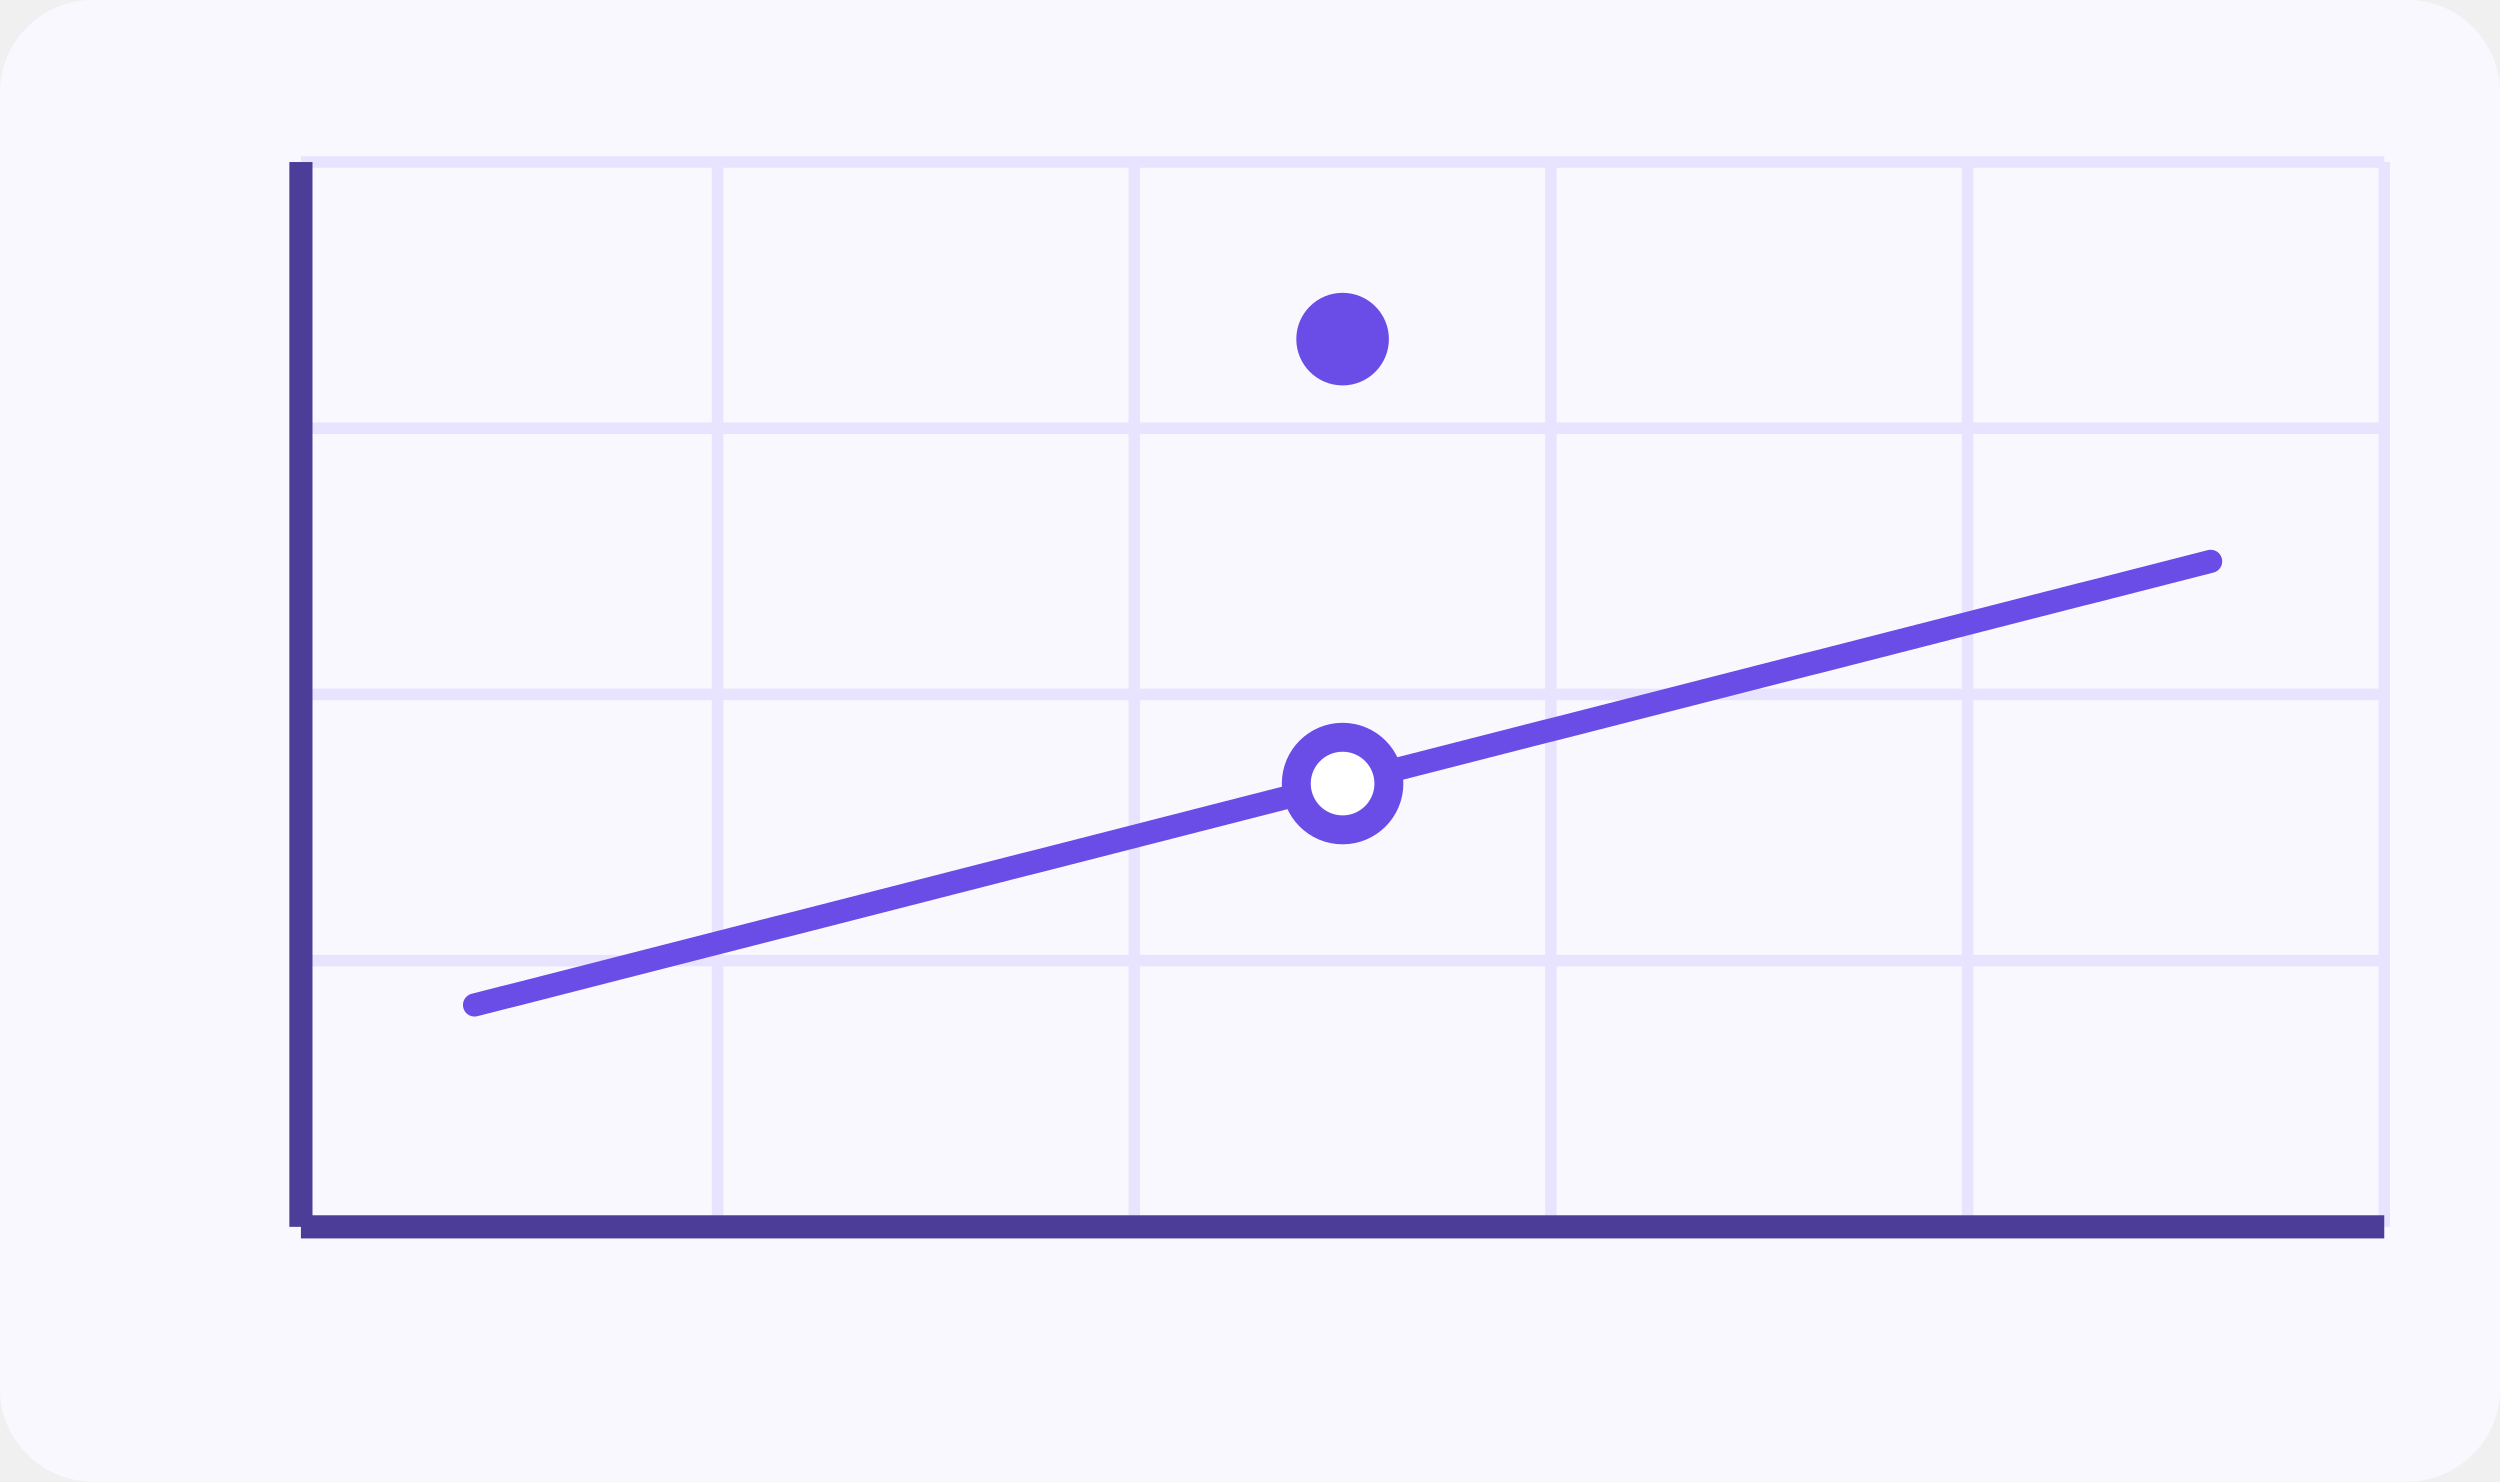
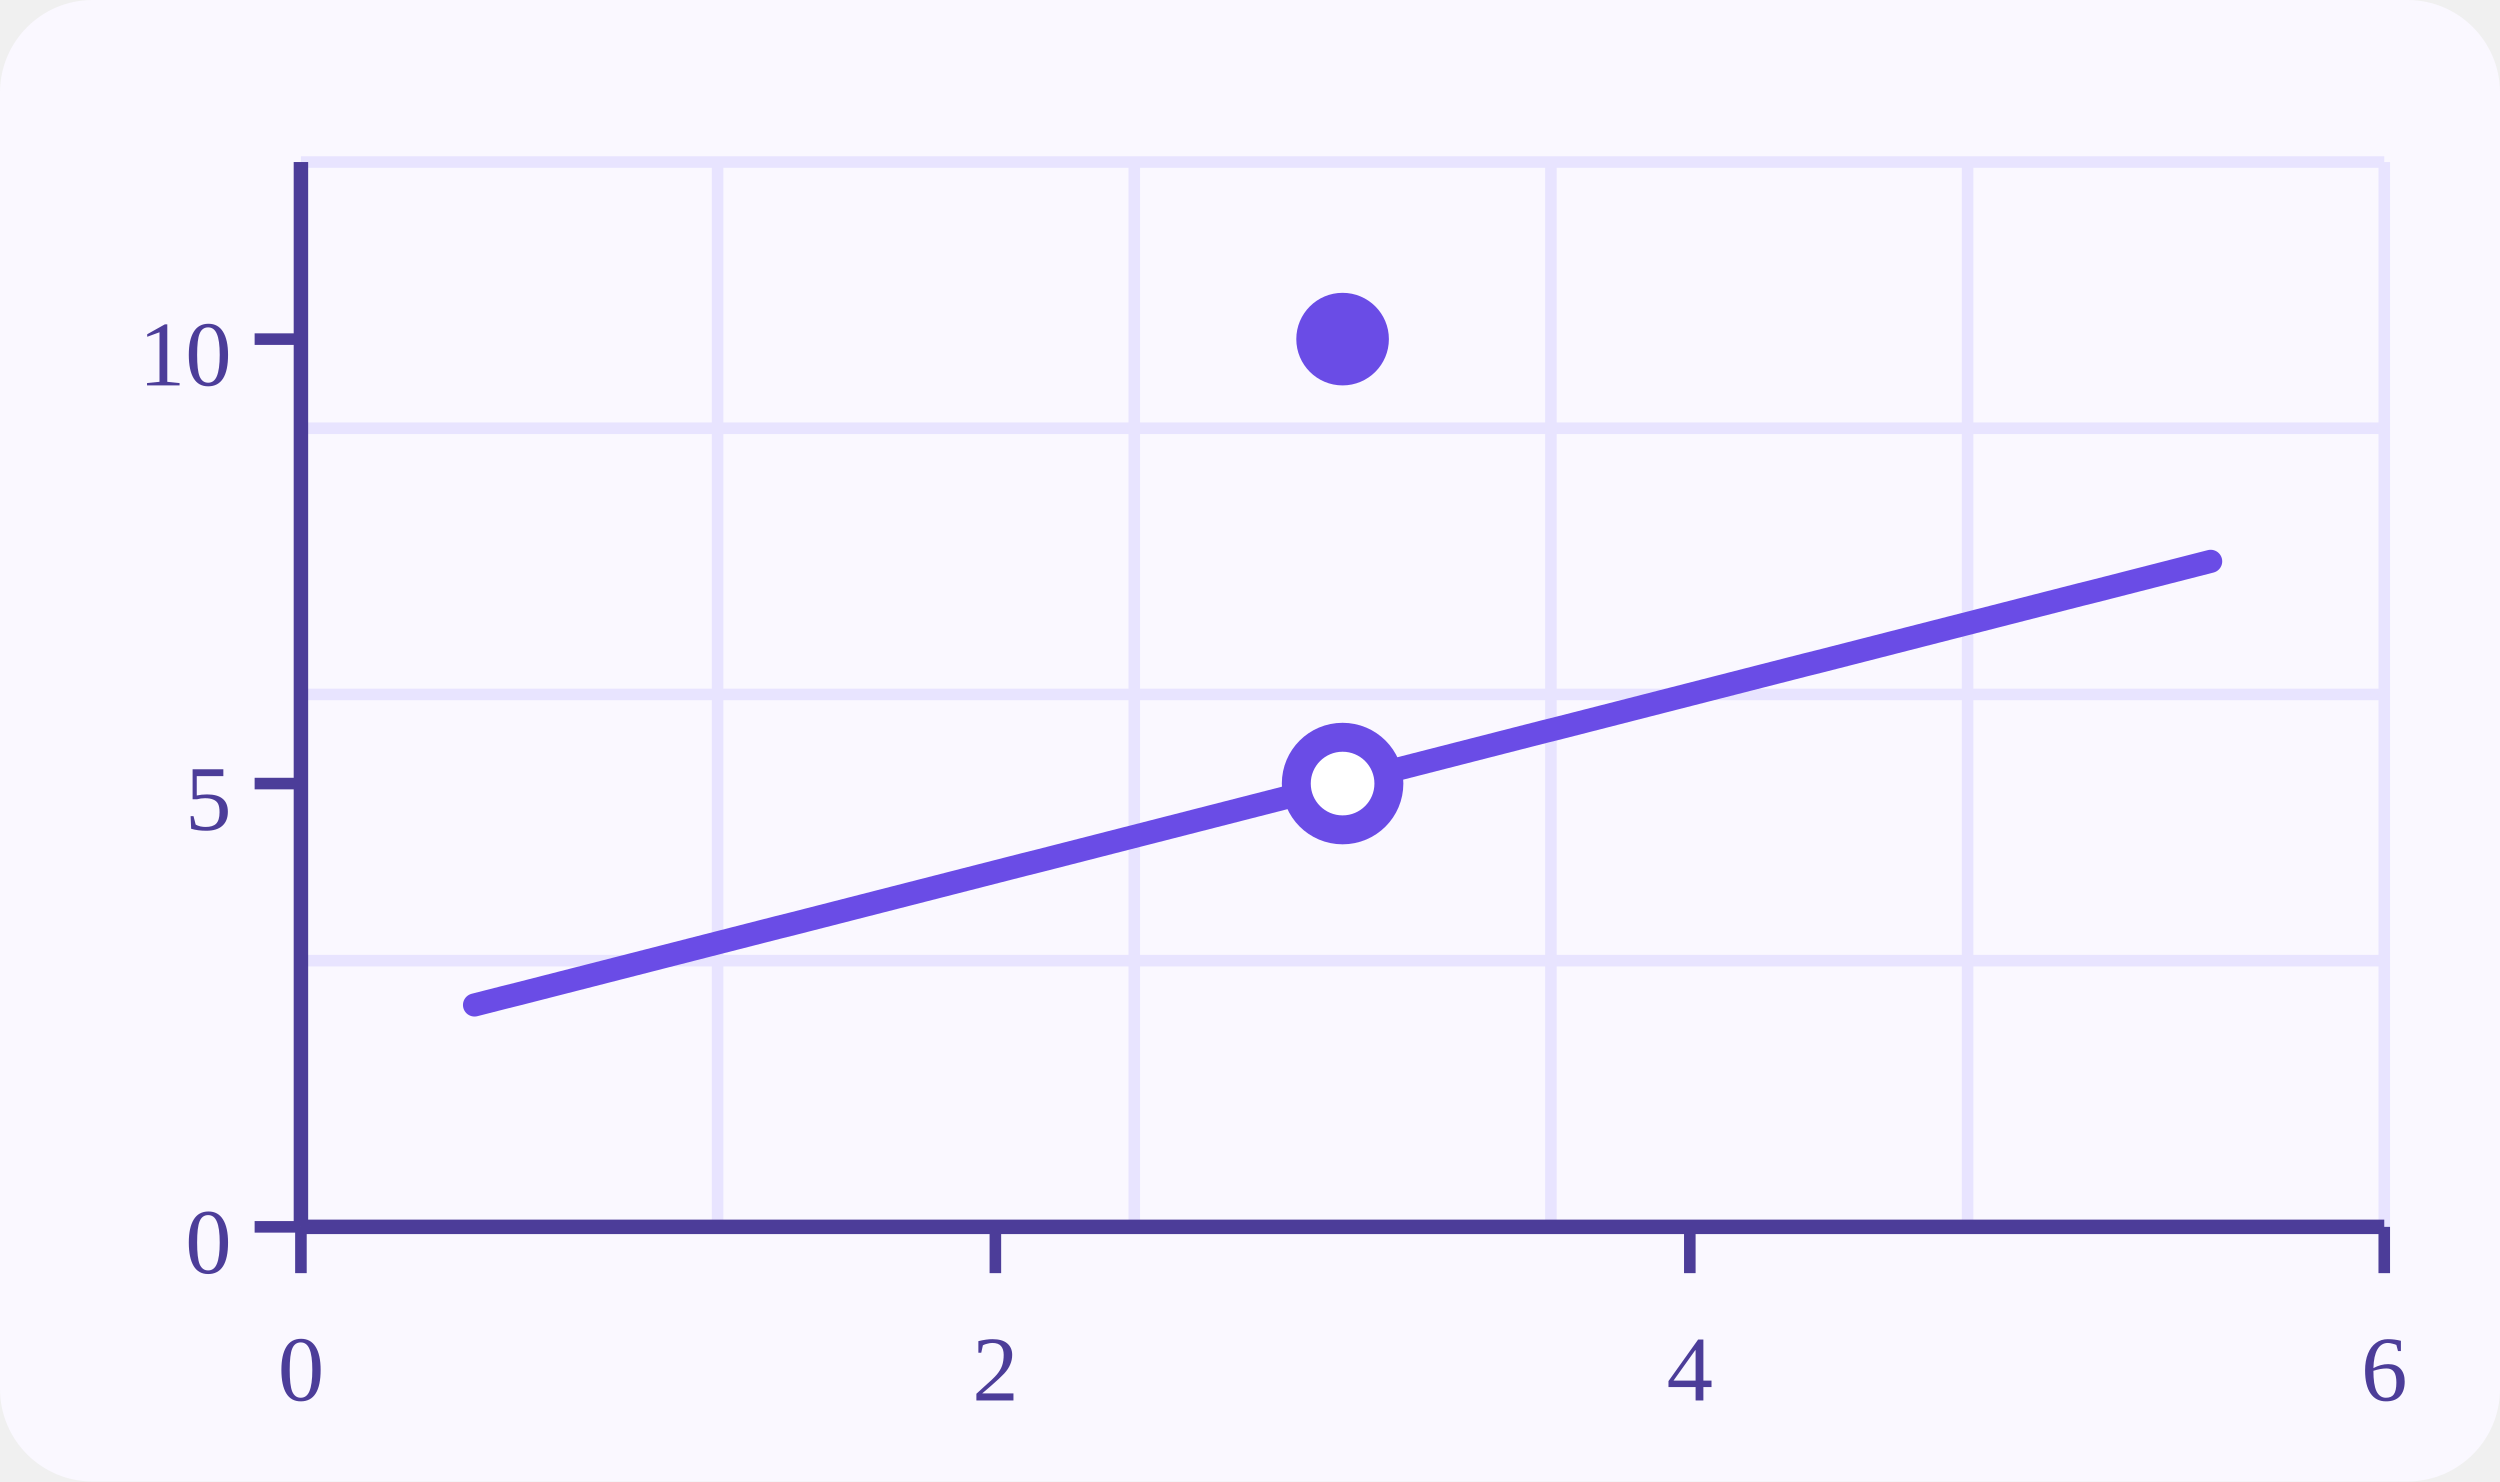
<svg xmlns="http://www.w3.org/2000/svg" viewBox="0 0 216 128" role="img" aria-label="Case B: limit exists but f(c) differs" class="ap-graph-svg ap-graph-svg--compact">
  <rect width="216" height="128" fill="#faf8ff" rx="8" />
  <line x1="26.0" y1="14" x2="26.0" y2="106" stroke="#e8e4ff" stroke-width="1" />
  <line x1="62.0" y1="14" x2="62.0" y2="106" stroke="#e8e4ff" stroke-width="1" />
  <line x1="98.0" y1="14" x2="98.0" y2="106" stroke="#e8e4ff" stroke-width="1" />
  <line x1="134.0" y1="14" x2="134.0" y2="106" stroke="#e8e4ff" stroke-width="1" />
  <line x1="170.0" y1="14" x2="170.0" y2="106" stroke="#e8e4ff" stroke-width="1" />
  <line x1="206.0" y1="14" x2="206.0" y2="106" stroke="#e8e4ff" stroke-width="1" />
  <line x1="26" y1="14.0" x2="206" y2="14.0" stroke="#e8e4ff" stroke-width="1" />
  <line x1="26" y1="37.0" x2="206" y2="37.0" stroke="#e8e4ff" stroke-width="1" />
  <line x1="26" y1="60.0" x2="206" y2="60.0" stroke="#e8e4ff" stroke-width="1" />
  <line x1="26" y1="83.0" x2="206" y2="83.0" stroke="#e8e4ff" stroke-width="1" />
  <line x1="26" y1="106.0" x2="206" y2="106.0" stroke="#e8e4ff" stroke-width="1" />
-   <line x1="26" y1="106" x2="206" y2="106" stroke="#4c3d99" stroke-width="2" />
-   <line x1="26" y1="14" x2="26" y2="106" stroke="#4c3d99" stroke-width="2" />
+   <line x1="26" y1="106" x2="206" y2="106" stroke="#4c3d99" stroke-width="1.25" />
+   <line x1="26" y1="14" x2="26" y2="106" stroke="#4c3d99" stroke-width="1.25" />
+   <line x1="26.0" y1="106.0" x2="26.0" y2="110.0" stroke="#4c3d99" stroke-width="1" />
+   <text x="26.0" y="121.0" text-anchor="middle" font-size="8" fill="#4c3d99">0</text>
+   <line x1="86.0" y1="106.0" x2="86.0" y2="110.0" stroke="#4c3d99" stroke-width="1" />
+   <text x="86.0" y="121.0" text-anchor="middle" font-size="8" fill="#4c3d99">2</text>
+   <line x1="146.0" y1="106.0" x2="146.0" y2="110.0" stroke="#4c3d99" stroke-width="1" />
+   <text x="146.0" y="121.0" text-anchor="middle" font-size="8" fill="#4c3d99">4</text>
+   <line x1="206.0" y1="106.0" x2="206.0" y2="110.0" stroke="#4c3d99" stroke-width="1" />
+   <text x="206.0" y="121.0" text-anchor="middle" font-size="8" fill="#4c3d99">6</text>
+   <line x1="22.0" y1="106.0" x2="26.0" y2="106.0" stroke="#4c3d99" stroke-width="1" />
+   <text x="20.0" y="110.0" text-anchor="end" font-size="8" fill="#4c3d99">0</text>
+   <line x1="22.0" y1="67.7" x2="26.0" y2="67.7" stroke="#4c3d99" stroke-width="1" />
+   <text x="20.0" y="71.7" text-anchor="end" font-size="8" fill="#4c3d99">5</text>
+   <line x1="22.0" y1="29.3" x2="26.0" y2="29.3" stroke="#4c3d99" stroke-width="1" />
+   <text x="20.0" y="33.3" text-anchor="end" font-size="8" fill="#4c3d99">10</text>
  <polyline points="41.00,86.83 42.25,86.51 43.50,86.19 44.75,85.88 46.00,85.56 47.25,85.24 48.50,84.92 49.75,84.60 51.00,84.28 52.25,83.96 53.50,83.64 54.75,83.32 56.00,83.00 57.25,82.68 58.50,82.36 59.75,82.04 61.00,81.72 62.25,81.40 63.50,81.08 64.75,80.76 66.00,80.44 67.25,80.12 68.50,79.81 69.75,79.49 71.00,79.17 72.25,78.85 73.50,78.53 74.75,78.21 76.00,77.89 77.25,77.57 78.50,77.25 79.75,76.93 81.00,76.61 82.25,76.29 83.50,75.97 84.75,75.65 86.00,75.33 87.25,75.01 88.50,74.69 89.75,74.38 91.00,74.06 92.25,73.74 93.50,73.42 94.75,73.10 96.00,72.78 97.25,72.46 98.50,72.14 99.75,71.82 101.00,71.50 102.25,71.18 103.50,70.86 104.75,70.54 106.00,70.22 107.25,69.90 108.50,69.58 109.75,69.26 111.00,68.94 112.25,68.63 113.50,68.31 114.75,67.99 116.00,67.67 117.25,67.35 118.50,67.03 119.75,66.71 121.00,66.39 122.25,66.07 123.50,65.75 124.75,65.43 126.00,65.11 127.25,64.79 128.50,64.47 129.75,64.15 131.00,63.83 132.25,63.51 133.50,63.19 134.75,62.88 136.00,62.56 137.25,62.24 138.50,61.92 139.75,61.60 141.00,61.28 142.25,60.96 143.50,60.64 144.75,60.32 146.00,60.00 147.25,59.68 148.50,59.36 149.75,59.04 151.00,58.72 152.25,58.40 153.50,58.08 154.75,57.76 156.00,57.44 157.25,57.13 158.50,56.81 159.75,56.49 161.00,56.17 162.25,55.85 163.50,55.53 164.75,55.21 166.00,54.89 167.25,54.57 168.50,54.25 169.75,53.93 171.00,53.61 172.25,53.29 173.50,52.97 174.75,52.65 176.00,52.33 177.25,52.01 178.50,51.69 179.75,51.37 181.00,51.06 182.25,50.74 183.50,50.42 184.75,50.10 186.00,49.78 187.25,49.46 188.50,49.14 189.75,48.82 191.00,48.50" fill="none" stroke="#6a4ce6" stroke-width="2" stroke-linecap="round" />
  <circle cx="116.0" cy="67.7" r="4" fill="#fff" stroke="#6a4ce6" stroke-width="2.5" />
  <circle cx="116.0" cy="29.3" r="4" fill="#6a4ce6" />
</svg>
